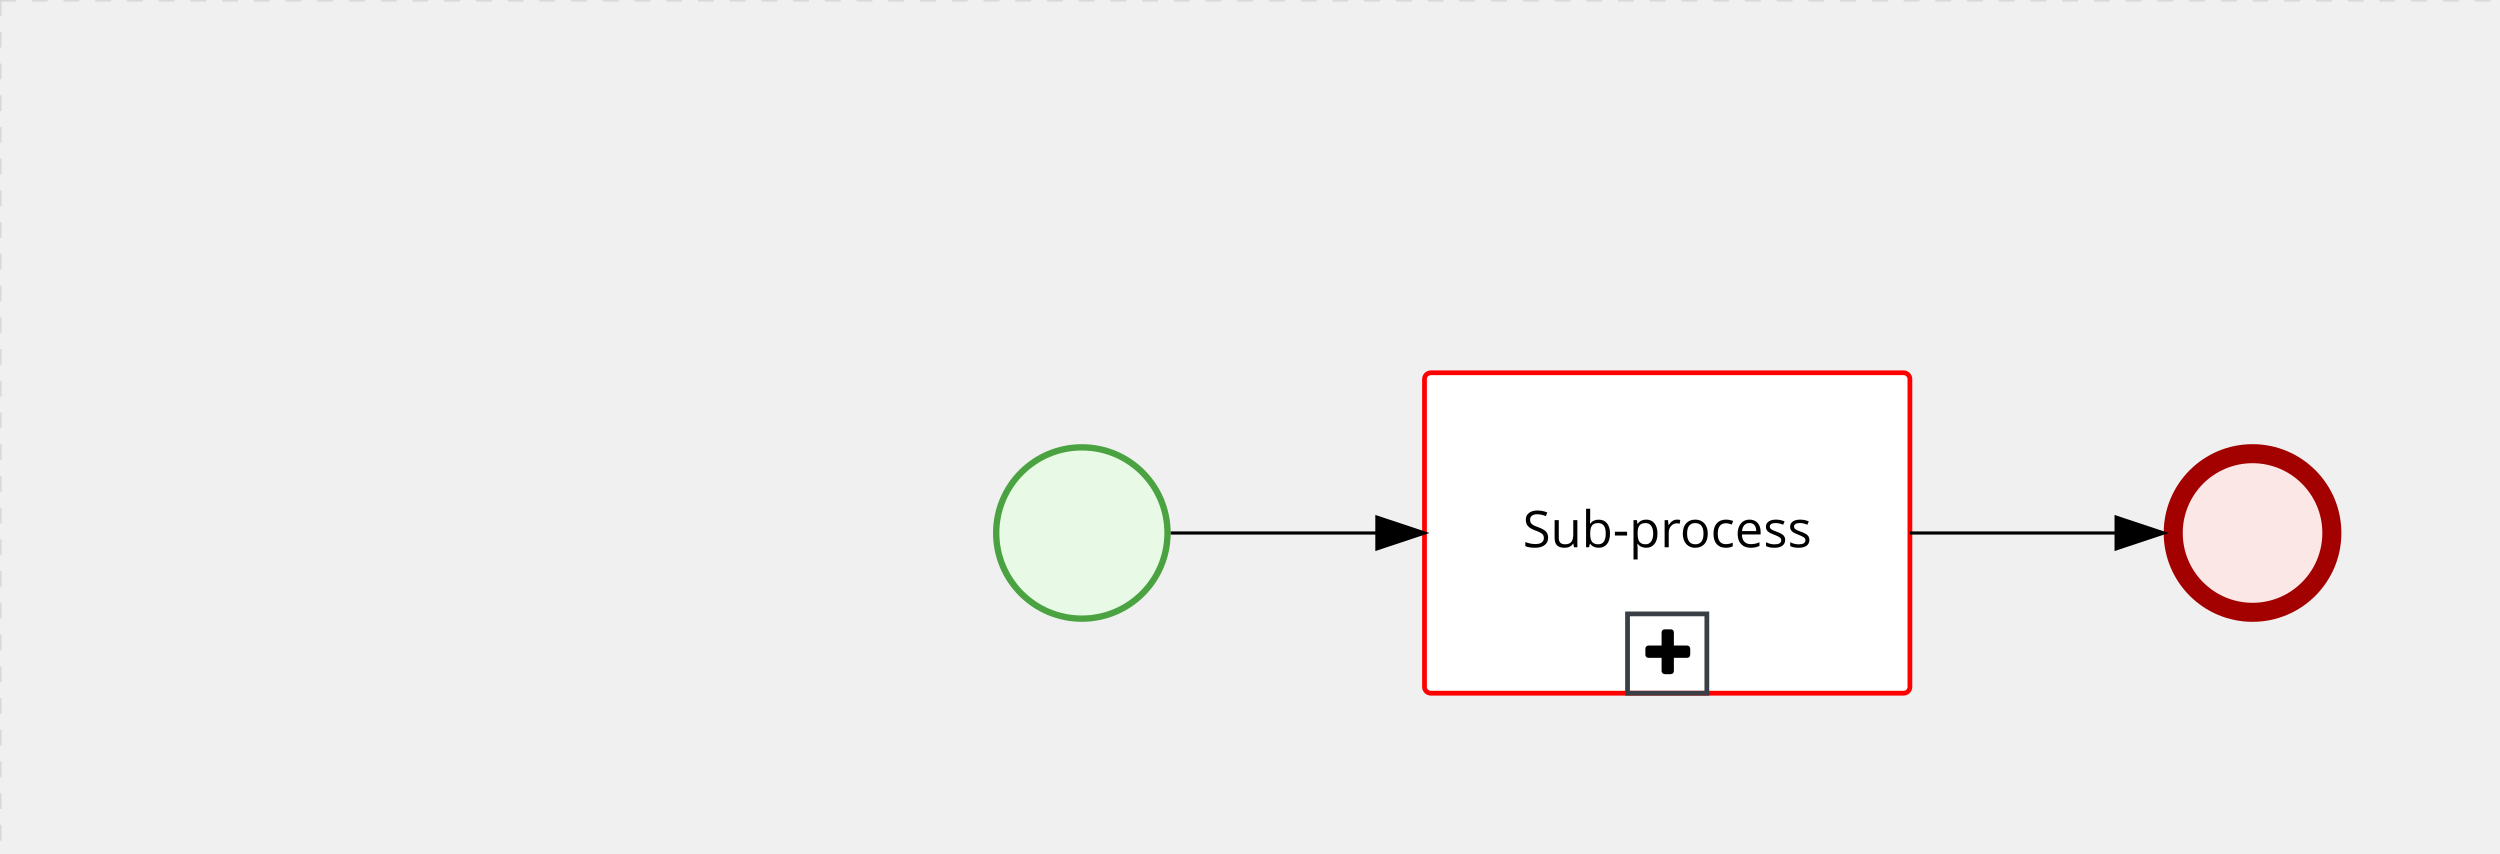
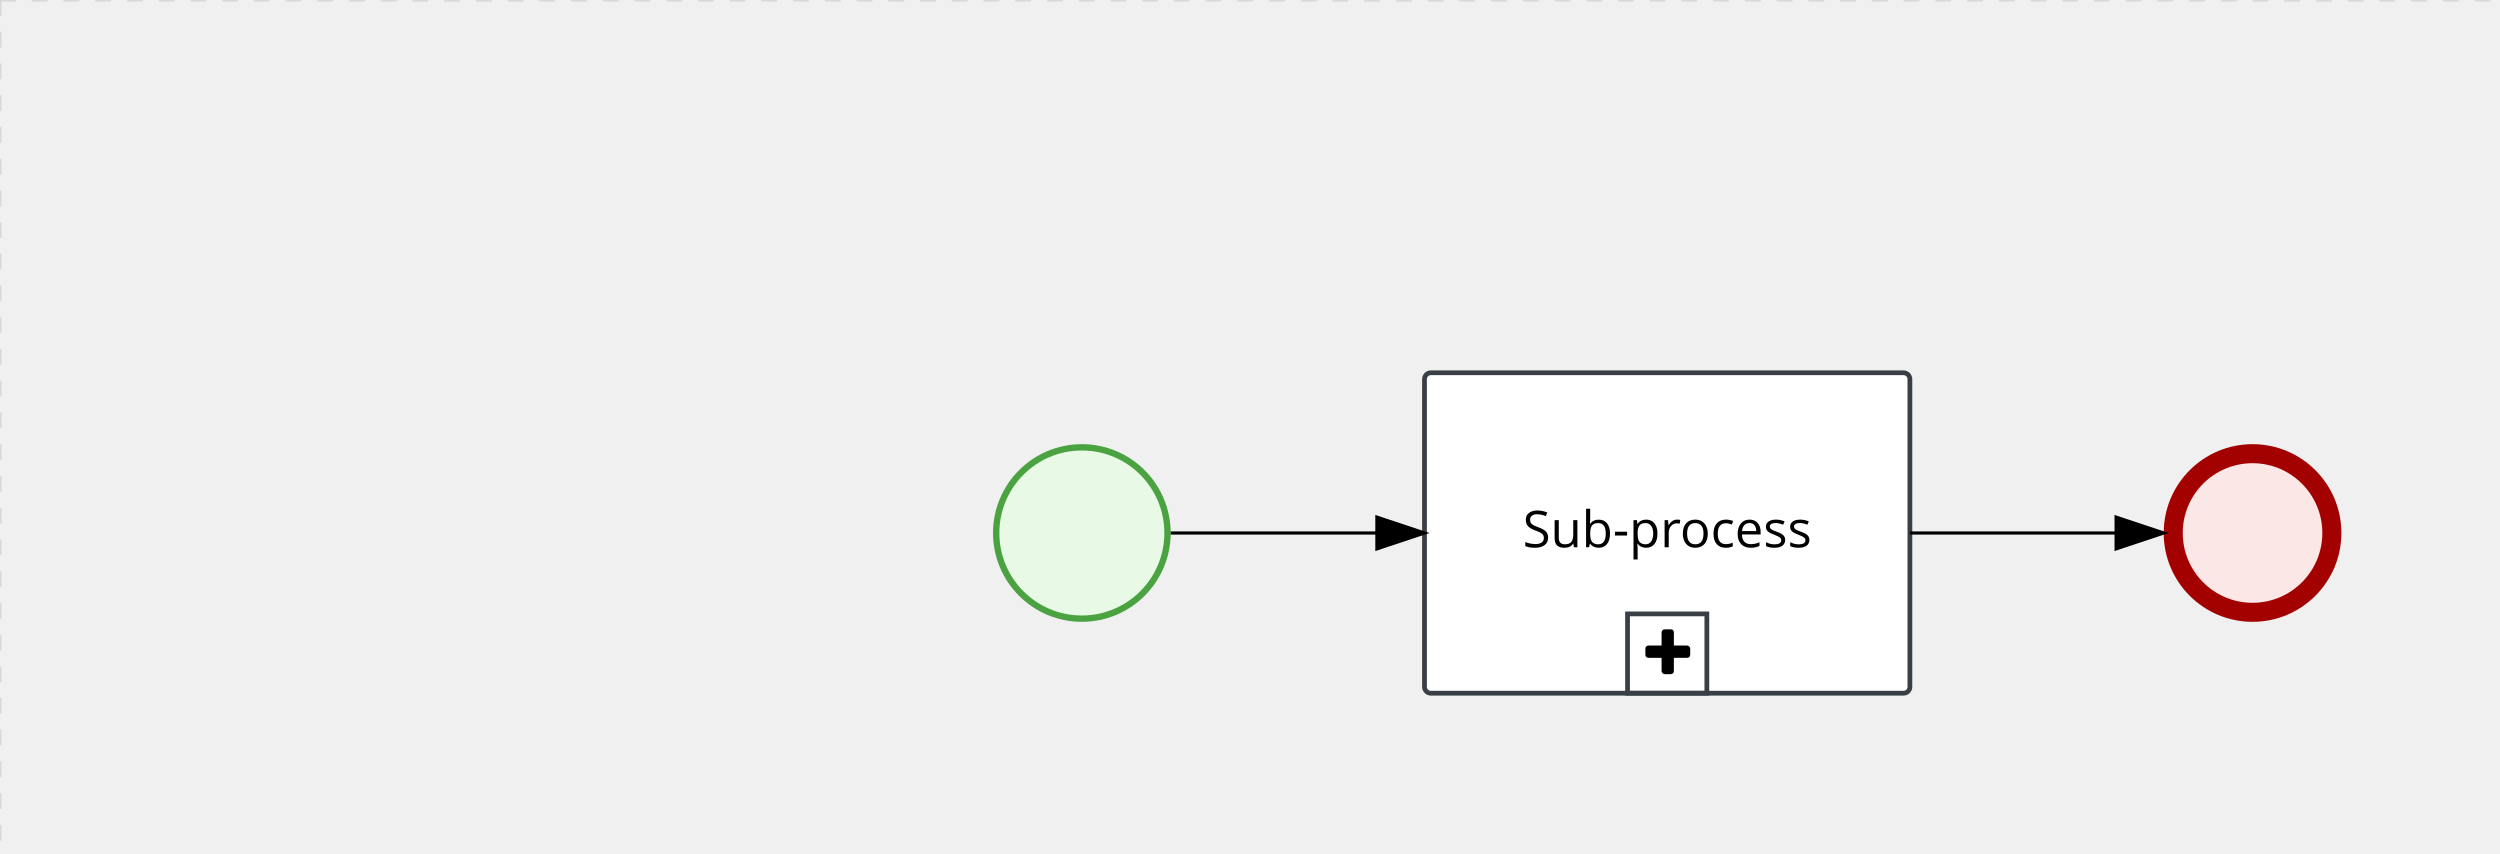
<svg xmlns="http://www.w3.org/2000/svg" version="1.1" width="788" height="269" viewBox="0 0 788 269">
  <defs />
  <g transform="matrix(1,0,0,1,0,0)">
    <g>
      <g>
        <g>
          <path fill="none" stroke="#d3d3d3" paint-order="fill stroke markers" d=" M 0 0 L 1200 0" stroke-miterlimit="10" stroke-opacity="0.8" stroke-dasharray="5" />
        </g>
        <g>
          <path fill="none" stroke="#d3d3d3" paint-order="fill stroke markers" d=" M 0 0 L 0 800" stroke-miterlimit="10" stroke-opacity="0.8" stroke-dasharray="5" />
        </g>
      </g>
      <g id="_68AC6573-F7C2-4BC2-A5FC-E74B19D69498" bpmn2nodeid="_68AC6573-F7C2-4BC2-A5FC-E74B19D69498" transform="matrix(1,0,0,1,313,140)">
        <g>
          <path fill="none" stroke="none" />
        </g>
        <g transform="matrix(0.125,0,0,0.125,0,0)">
          <g transform="matrix(1,0,0,1,0,0)">
            <path fill="#e8fae6" stroke="none" id="_68AC6573-F7C2-4BC2-A5FC-E74B19D69498?shapeType=BACKGROUND" paint-order="stroke fill markers" d=" M 0 0 M 444 224 C 444 263.9 434.2 300.8 414.4 334.5 C 394.7 368.2 368 394.9 334.4 414.5 C 300.8 434.1 263.9 444 224 444 C 184.1 444 147.2 434.2 113.5 414.4 C 79.8 394.7 53.1 368 33.5 334.4 C 13.9 300.8 4 263.9 4 224 C 4 184.1 13.8 147.2 33.6 113.5 C 53.4 79.8 80.1 53.1 113.6 33.5 C 147.1 13.9 184.1 4 224 4 C 263.9 4 300.8 13.8 334.5 33.6 C 368.2 53.4 394.9 80.1 414.5 113.6 C 434.1 147.1 444 184.1 444 224 Z" />
          </g>
          <g>
            <g transform="matrix(1,0,0,1,0,0)">
              <g transform="matrix(1,0,0,1,0,0)">
                <path fill="rgb(74,162,65)" stroke="none" id="_68AC6573-F7C2-4BC2-A5FC-E74B19D69498?shapeType=BORDER&amp;renderType=FILL" paint-order="stroke fill markers" d=" M 0 0 M 224 0 C 100.3 0 0 100.3 0 224 C 0 347.7 100.3 448 224 448 C 347.7 448 448 347.7 448 224 C 448 100.3 347.7 0 224 0 Z M 0 0 M 224 432 C 109.1 432 16 338.9 16 224 C 16 109.1 109.1 16 224 16 C 338.9 16 432 109.1 432 224 C 432 338.9 338.9 432 224 432 Z" />
              </g>
            </g>
          </g>
        </g>
        <g transform="matrix(1,0,0,1,28,61)" />
      </g>
      <g transform="matrix(1,0,0,1,313,140)" />
      <g id="_9996D675-01F9-4E38-86DC-7C70495445F6" bpmn2nodeid="_9996D675-01F9-4E38-86DC-7C70495445F6" transform="matrix(1,0,0,1,449,117.5)">
        <g>
          <path fill="none" stroke="none" />
        </g>
        <g transform="matrix(1,0,0,1,0,0)">
          <path fill="#ffffff" stroke="none" id="_9996D675-01F9-4E38-86DC-7C70495445F6?shapeType=BACKGROUND" paint-order="stroke fill markers" d=" M 2 0 L 151 0 L 151 0 A 2 2 0 0 1 153 2 L 153 99 L 153 99 A 2 2 0 0 1 151 101 L 2 101 L 2 101 A 2 2 0 0 1 0 99 L 0 2 L 0 2 A 2 2 0 0 1 2 0 Z" />
        </g>
        <g transform="matrix(1,0,0,1,0,0)">
-           <path fill="none" stroke="rgb(255,0,0)" id="_9996D675-01F9-4E38-86DC-7C70495445F6?shapeType=BORDER&amp;renderType=STROKE" paint-order="fill stroke markers" d=" M 2 0 L 151 0 L 151 0 A 2 2 0 0 1 153 2 L 153 99 L 153 99 A 2 2 0 0 1 151 101 L 2 101 L 2 101 A 2 2 0 0 1 0 99 L 0 2 L 0 2 A 2 2 0 0 1 2 0 Z" stroke-miterlimit="10" stroke-width="1.5" stroke-dasharray="" />
+           <path fill="none" stroke="rgb(57,63,68)" id="_9996D675-01F9-4E38-86DC-7C70495445F6?shapeType=BORDER&amp;renderType=STROKE" paint-order="fill stroke markers" d=" M 2 0 L 151 0 L 151 0 A 2 2 0 0 1 153 2 L 153 99 L 153 99 A 2 2 0 0 1 151 101 L 2 101 L 2 101 A 2 2 0 0 1 0 99 L 0 2 L 0 2 A 2 2 0 0 1 2 0 Z" stroke-miterlimit="10" stroke-width="1.5" stroke-dasharray="" />
        </g>
        <g transform="matrix(1,0,0,1,1,10)">
          <g transform="matrix(1,0,0,1,0,0)">
            <g transform="matrix(1,0,0,1,63,66)">
              <path fill="none" stroke="#393f44" id="_9996D675-01F9-4E38-86DC-7C70495445F6undefined" paint-order="fill stroke markers" d=" M 0 0 L 25 0 L 25 25 L 0 25 L 0 0 Z Z" stroke-miterlimit="10" stroke-width="1.5" stroke-dasharray="" />
            </g>
            <g transform="matrix(0.04,0,0,0.04,68.64,69.6)">
              <path fill="#000000" stroke="#000000" id="_9996D675-01F9-4E38-86DC-7C70495445F6undefined" paint-order="fill stroke markers" d=" M 0 0 M 352 184 L 352 232 C 352 238.7 349.7 244.3 345 249 C 340.3 253.7 334.7 256 328 256 L 224 256 L 224 360 C 224 366.7 221.7 372.3 217 377 C 212.3 381.7 206.7 384 200 384 L 152 384 C 145.3 384 139.7 381.7 135 377 C 130.3 372.3 128 366.7 128 360 L 128 256 L 24 256 C 17.3 256 11.7 253.7 7 249 C 2.3 244.3 0 238.7 0 232 L 0 184 C 0 177.3 2.3 171.7 7 167 C 11.7 162.3 17.3 160 24 160 L 128 160 L 128 56 C 128 49.3 130.3 43.7 135 39 C 139.7 34.3 145.3 32 152 32 L 200 32 C 206.7 32 212.3 34.3 217 39 C 221.7 43.7 224 49.3 224 56 L 224 160 L 328 160 C 334.7 160 340.3 162.3 345 167 C 349.7 171.7 352 177.3 352 184 Z" stroke-miterlimit="10" stroke-dasharray="" />
            </g>
          </g>
        </g>
        <g transform="matrix(1,0,0,1,12.82,10)">
          <g transform="matrix(1,0,0,1,0,0)">
            <g transform="matrix(1,0,0,1,63,66)">
              <path fill="none" stroke="none" />
            </g>
            <g transform="matrix(0.04,0,0,0.04,68.64,69.6)">
              <path fill="none" stroke="none" />
            </g>
            <g transform="matrix(0.04,0,0,0.04,40.32,71.04)">
              <path fill="none" stroke="none" />
            </g>
            <g transform="matrix(0.04,0,0,0.04,39.36,72)">
              <path fill="none" stroke="none" />
            </g>
          </g>
        </g>
        <g transform="matrix(1,0,0,1,30.95312,43)">
          <text fill="#000000" stroke="none" font-family="Open Sans" font-size="12pt" font-style="normal" font-weight="normal" text-decoration="normal" x="45.547" y="12" text-anchor="middle" dominant-baseline="alphabetic">Sub-process</text>
        </g>
      </g>
      <g id="_D90B4CEB-D315-4F1A-86BC-A03B53C35E2F" bpmn2nodeid="_D90B4CEB-D315-4F1A-86BC-A03B53C35E2F">
        <g>
          <path fill="none" stroke="#000000" paint-order="fill stroke markers" d=" M 369 168 L 434 168" stroke-miterlimit="10" stroke-dasharray="" />
        </g>
        <g transform="matrix(1,0,0,1,369,168)" />
        <g transform="matrix(6.123233995736766e-17,1,-1,6.123233995736766e-17,449,163)">
          <path fill="#000000" stroke="#000000" paint-order="fill stroke markers" d=" M 10 15 L 0 15 L 5 0 Z" stroke-miterlimit="10" stroke-dasharray="" />
        </g>
        <g transform="matrix(1,0,0,1,369,158)" />
      </g>
-       <g transform="matrix(1,0,0,1,449,117.5)" />
      <g id="_3C4EFC92-2041-4EF1-96C7-54E06F5D12F5" bpmn2nodeid="_3C4EFC92-2041-4EF1-96C7-54E06F5D12F5" transform="matrix(1,0,0,1,682,140)">
        <g>
          <path fill="none" stroke="none" />
        </g>
        <g transform="matrix(0.125,0,0,0.125,0,0)">
          <g transform="matrix(1,0,0,1,0,0)">
            <path fill="#fce7e7" stroke="none" id="_3C4EFC92-2041-4EF1-96C7-54E06F5D12F5?shapeType=BACKGROUND" paint-order="stroke fill markers" d=" M 0 0 M 444 224 C 444 263.9 434.2 300.8 414.4 334.5 C 394.7 368.2 368 394.9 334.4 414.5 C 300.8 434.1 263.9 444 224 444 C 184.1 444 147.2 434.2 113.5 414.4 C 79.8 394.7 53.1 368 33.5 334.4 C 13.9 300.8 4 263.9 4 224 C 4 184.1 13.8 147.2 33.6 113.5 C 53.4 79.8 80.1 53.1 113.6 33.5 C 147.1 13.9 184.1 4 224 4 C 263.9 4 300.8 13.8 334.5 33.6 C 368.2 53.4 394.9 80.1 414.5 113.6 C 434.1 147.1 444 184.1 444 224 Z" />
          </g>
          <g>
            <g transform="matrix(1,0,0,1,0,0)">
              <g transform="matrix(1,0,0,1,0,0)">
                <path fill="rgb(163,0,0)" stroke="none" id="_3C4EFC92-2041-4EF1-96C7-54E06F5D12F5?shapeType=BORDER&amp;renderType=FILL" paint-order="stroke fill markers" d=" M 0 0 M 224 0 C 100.3 0 0 100.3 0 224 C 0 347.7 100.3 448 224 448 C 347.7 448 448 347.7 448 224 C 448 100.3 347.7 0 224 0 Z M 0 0 M 224 400 C 126.8 400 48 321.2 48 224 C 48 126.8 126.8 48 224 48 C 321.2 48 400 126.8 400 224 C 400 321.2 321.2 400 224 400 Z" />
              </g>
            </g>
          </g>
        </g>
        <g transform="matrix(1,0,0,1,28,61)" />
      </g>
      <g id="_E0E4FB66-F626-464A-A0DD-B17F1565E145" bpmn2nodeid="_E0E4FB66-F626-464A-A0DD-B17F1565E145">
        <g>
          <path fill="none" stroke="#000000" paint-order="fill stroke markers" d=" M 602 168 L 667 168" stroke-miterlimit="10" stroke-dasharray="" />
        </g>
        <g transform="matrix(1,0,0,1,602,168)" />
        <g transform="matrix(6.123233995736766e-17,1,-1,6.123233995736766e-17,682,163)">
          <path fill="#000000" stroke="#000000" paint-order="fill stroke markers" d=" M 10 15 L 0 15 L 5 0 Z" stroke-miterlimit="10" stroke-dasharray="" />
        </g>
        <g transform="matrix(1,0,0,1,602,158)" />
      </g>
      <g transform="matrix(1,0,0,1,682,140)" />
+       <g transform="matrix(1,0,0,1,449,117.5)" />
    </g>
  </g>
</svg>
